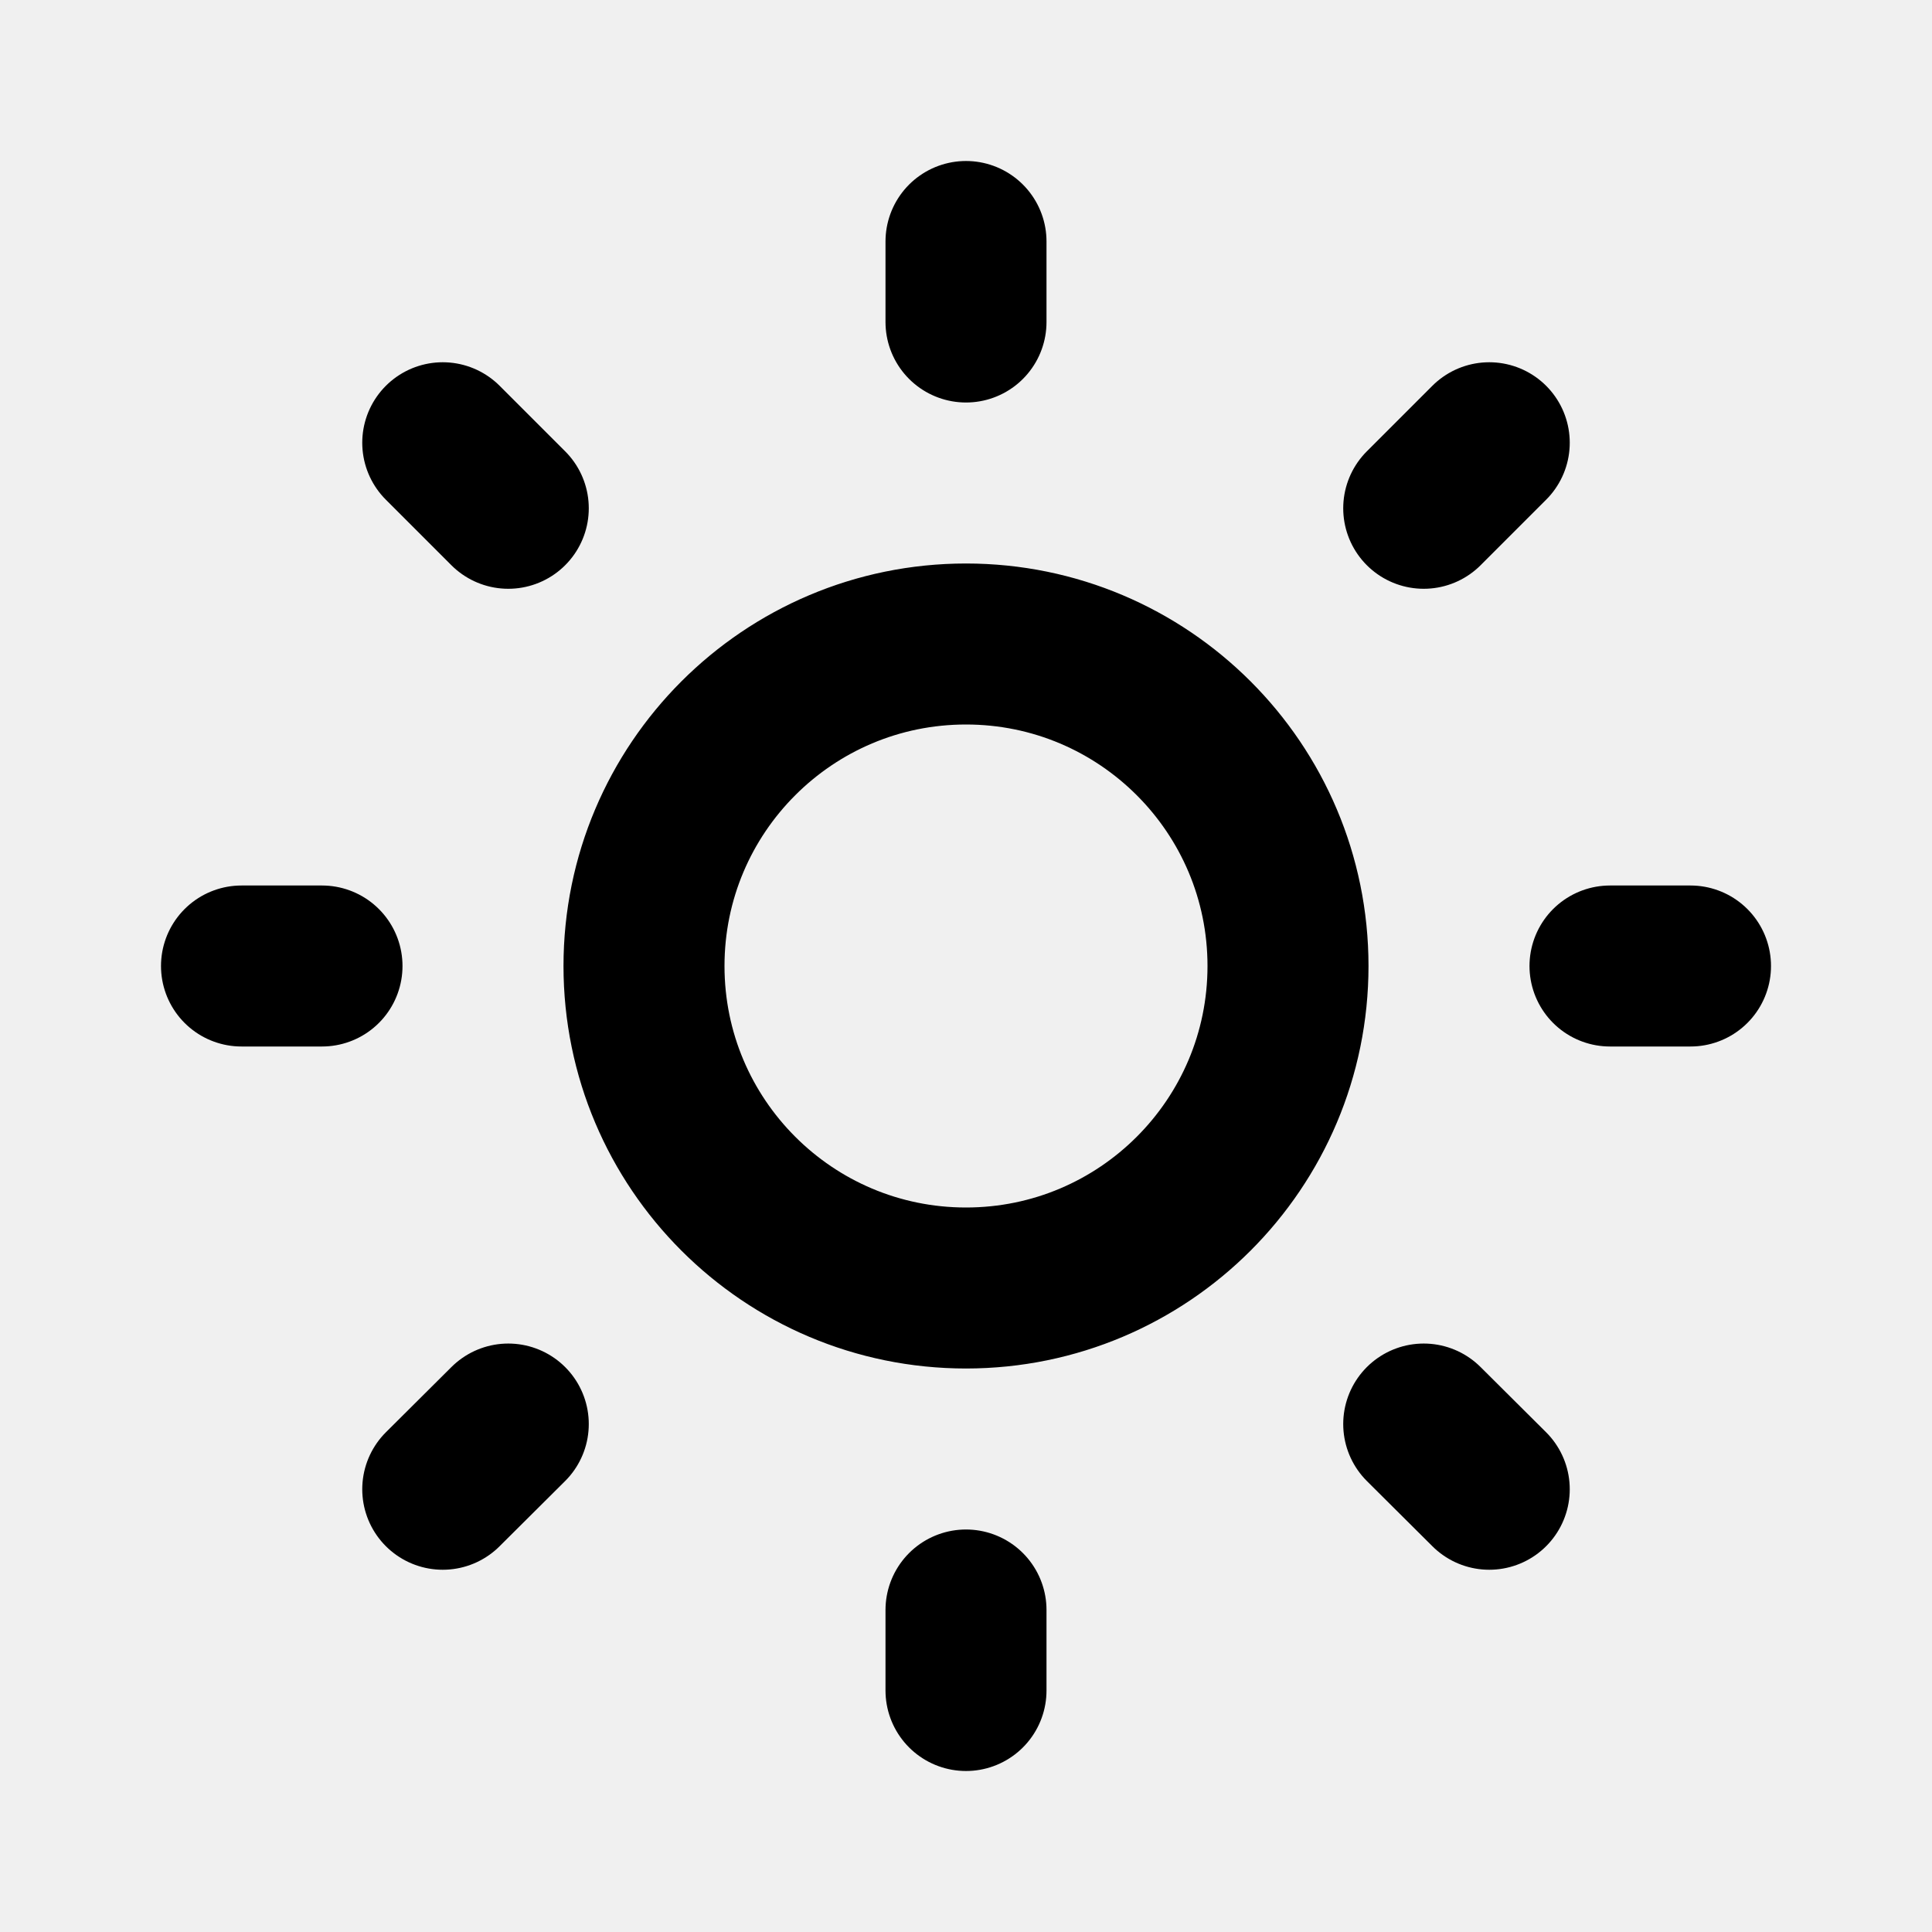
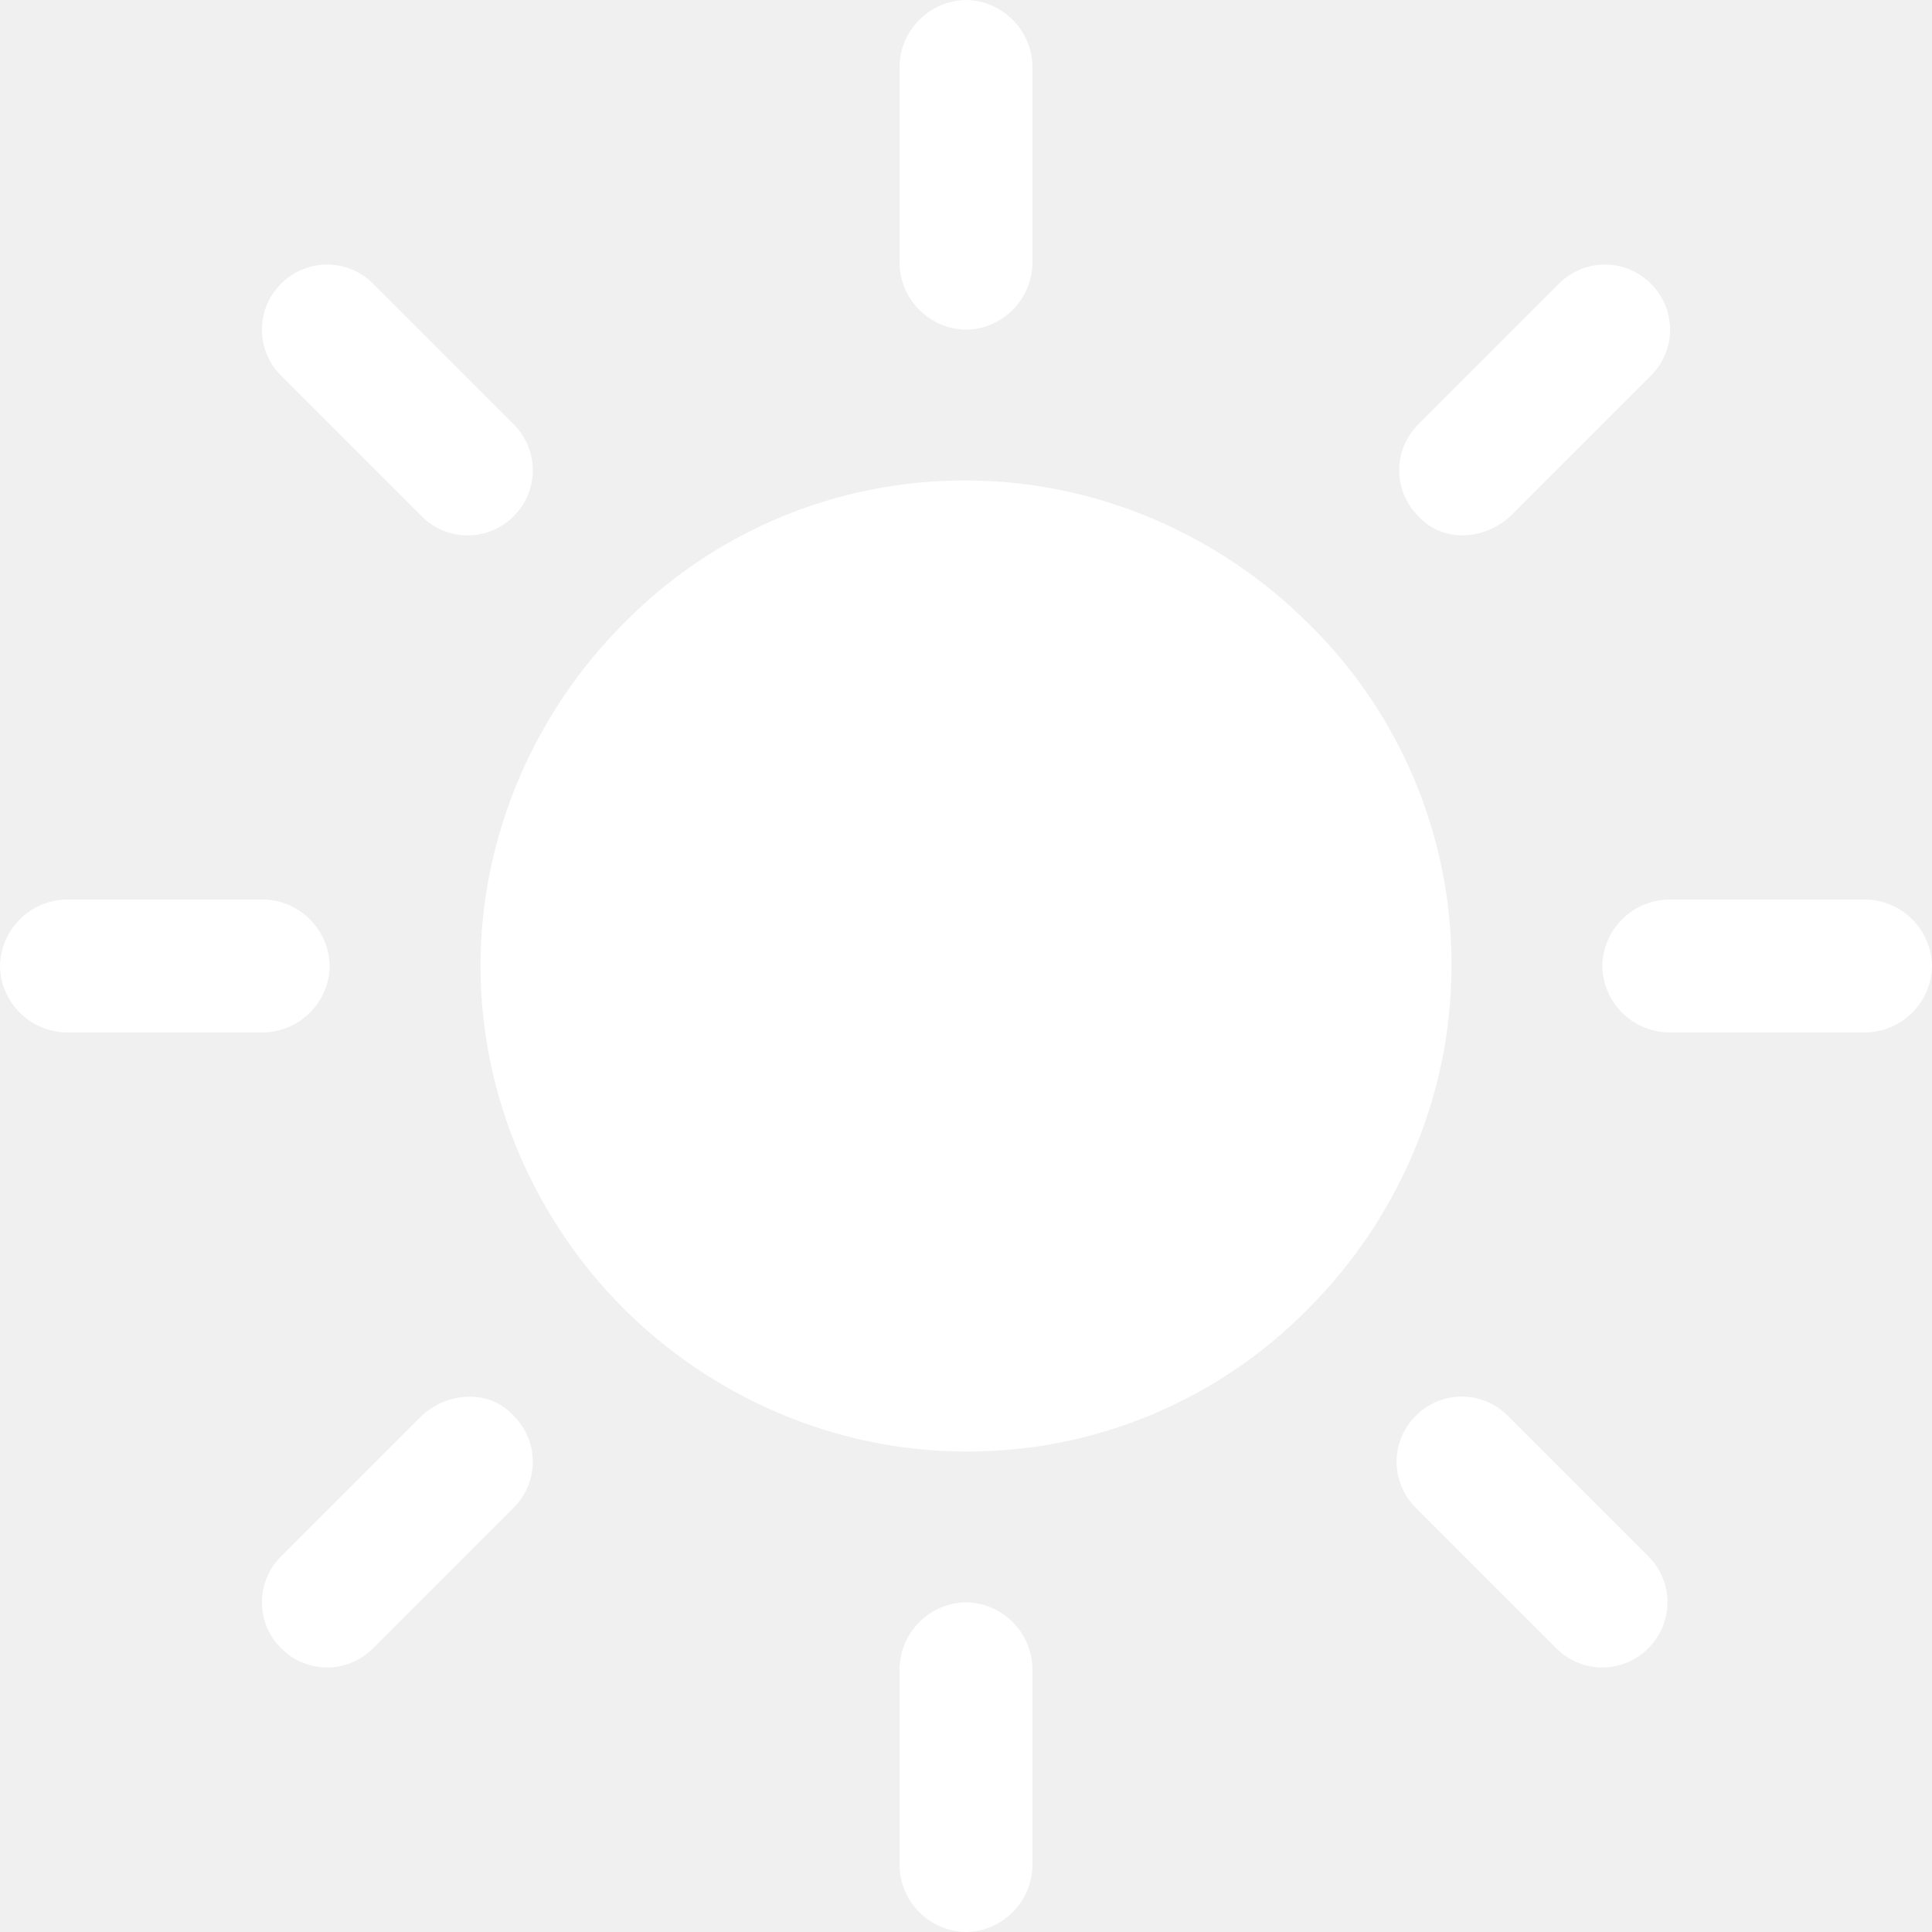
- <svg xmlns="http://www.w3.org/2000/svg" width="20px" height="20px" viewBox="0 0 24 24" fill="none">
-   <path d="M12 3V4M12 20V21M4 12H3M6.314 6.314L5.5 5.5M17.686 6.314L18.5 5.5M6.314 17.69L5.5 18.5M17.686 17.69L18.5 18.5M21 12H20M16 12C16 14.209 14.209 16 12 16C9.791 16 8 14.209 8 12C8 9.791 9.791 8 12 8C14.209 8 16 9.791 16 12Z" stroke="#000000" stroke-width="2" stroke-linecap="round" stroke-linejoin="round" />
+ <svg xmlns="http://www.w3.org/2000/svg" width="20" height="20">
+   <g fill="#FFF" fill-rule="nonzero">
+     <path d="M13.545 6.455c-.9-.9-2.17-1.481-3.545-1.481a4.934 4.934 0 00-3.545 1.481c-.9.9-1.481 2.17-1.481 3.545 0 1.376.582 2.646 1.481 3.545.9.9 2.17 1.481 3.545 1.481a4.934 4.934 0 003.545-1.481c.9-.9 1.481-2.17 1.481-3.545a4.934 4.934 0 00-1.481-3.545zM10 3.413a.7.7 0 00.688-.688V.688A.7.7 0 0010 0a.7.7 0 00-.688.688v2.037a.7.7 0 00.688.688zM15.635 5.344l1.455-1.455a.67.67 0 000-.952.67.67 0 00-.952 0l-1.455 1.455a.67.67 0 000 .952c.238.264.66.264.952 0zM19.312 9.312h-2.037a.7.7 0 00-.688.688.7.7 0 00.688.688h2.037A.7.7 0 0020 10a.7.7 0 00-.688-.688zM15.608 14.656a.67.67 0 00-.952 0 .67.67 0 000 .952l1.455 1.455a.67.67 0 00.952 0 .67.67 0 000-.952l-1.455-1.455zM10 16.587a.7.7 0 00-.688.688v2.037A.7.7 0 0010 20a.7.7 0 00.688-.688v-2.037a.7.7 0 00-.688-.688zM4.365 14.656L2.91 16.111a.67.67 0 000 .952.67.67 0 00.952 0l1.455-1.455a.67.67 0 000-.952c-.238-.264-.66-.264-.952 0zM3.413 10a.7.7 0 00-.688-.688H.688A.7.7 0 000 10a.7.7 0 00.688.688h2.037A.7.7 0 003.413 10zM4.365 5.344a.67.67 0 00.952 0 .67.67 0 000-.952L3.862 2.937a.67.67 0 00-.952 0 .67.67 0 000 .952l1.455 1.455z" />
+   </g>
</svg>
